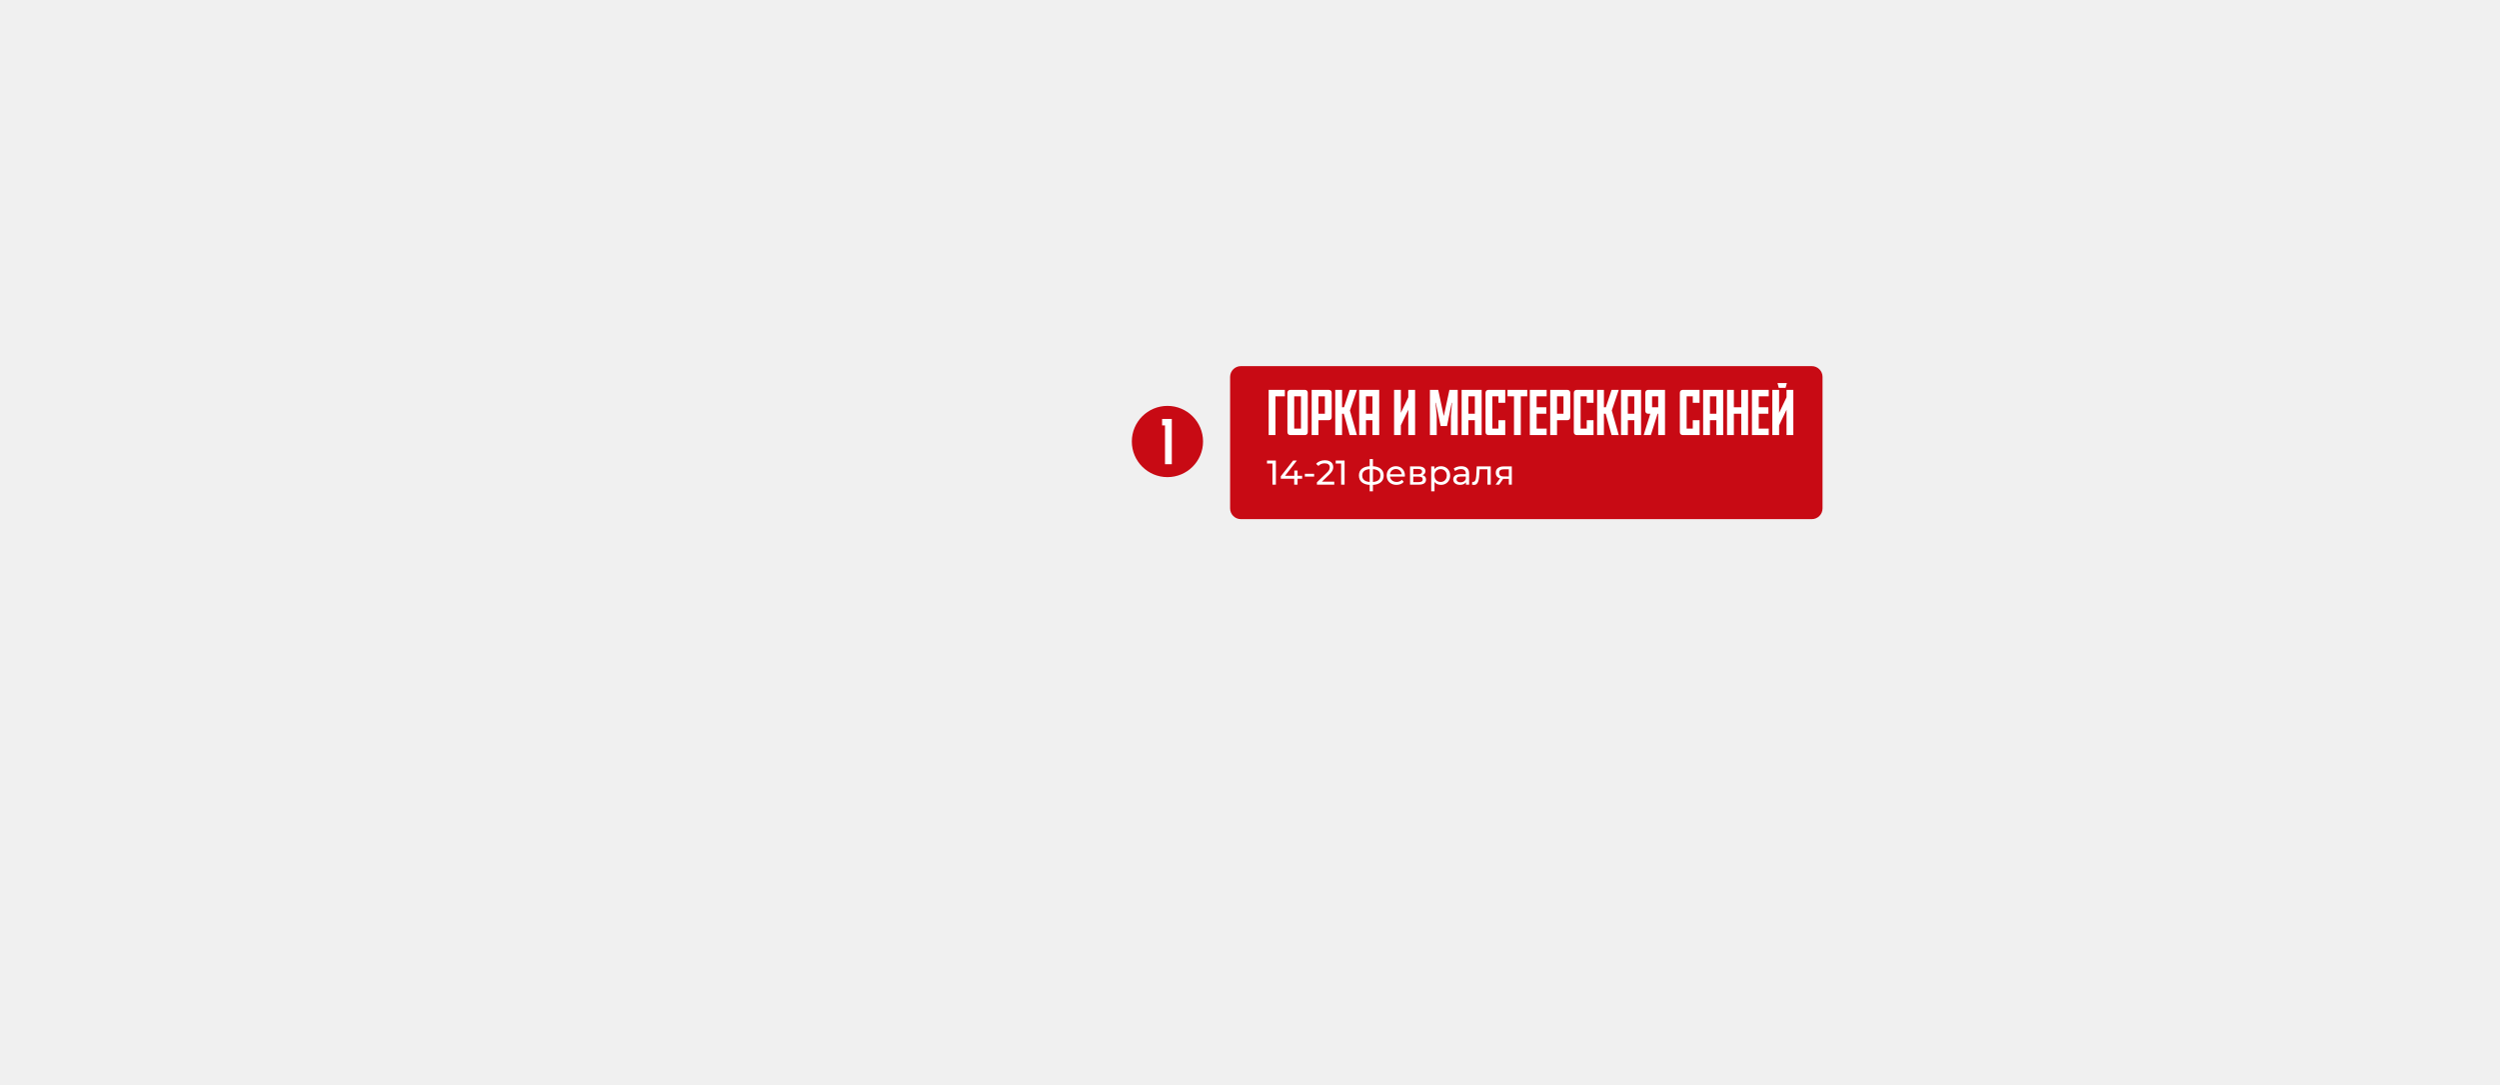
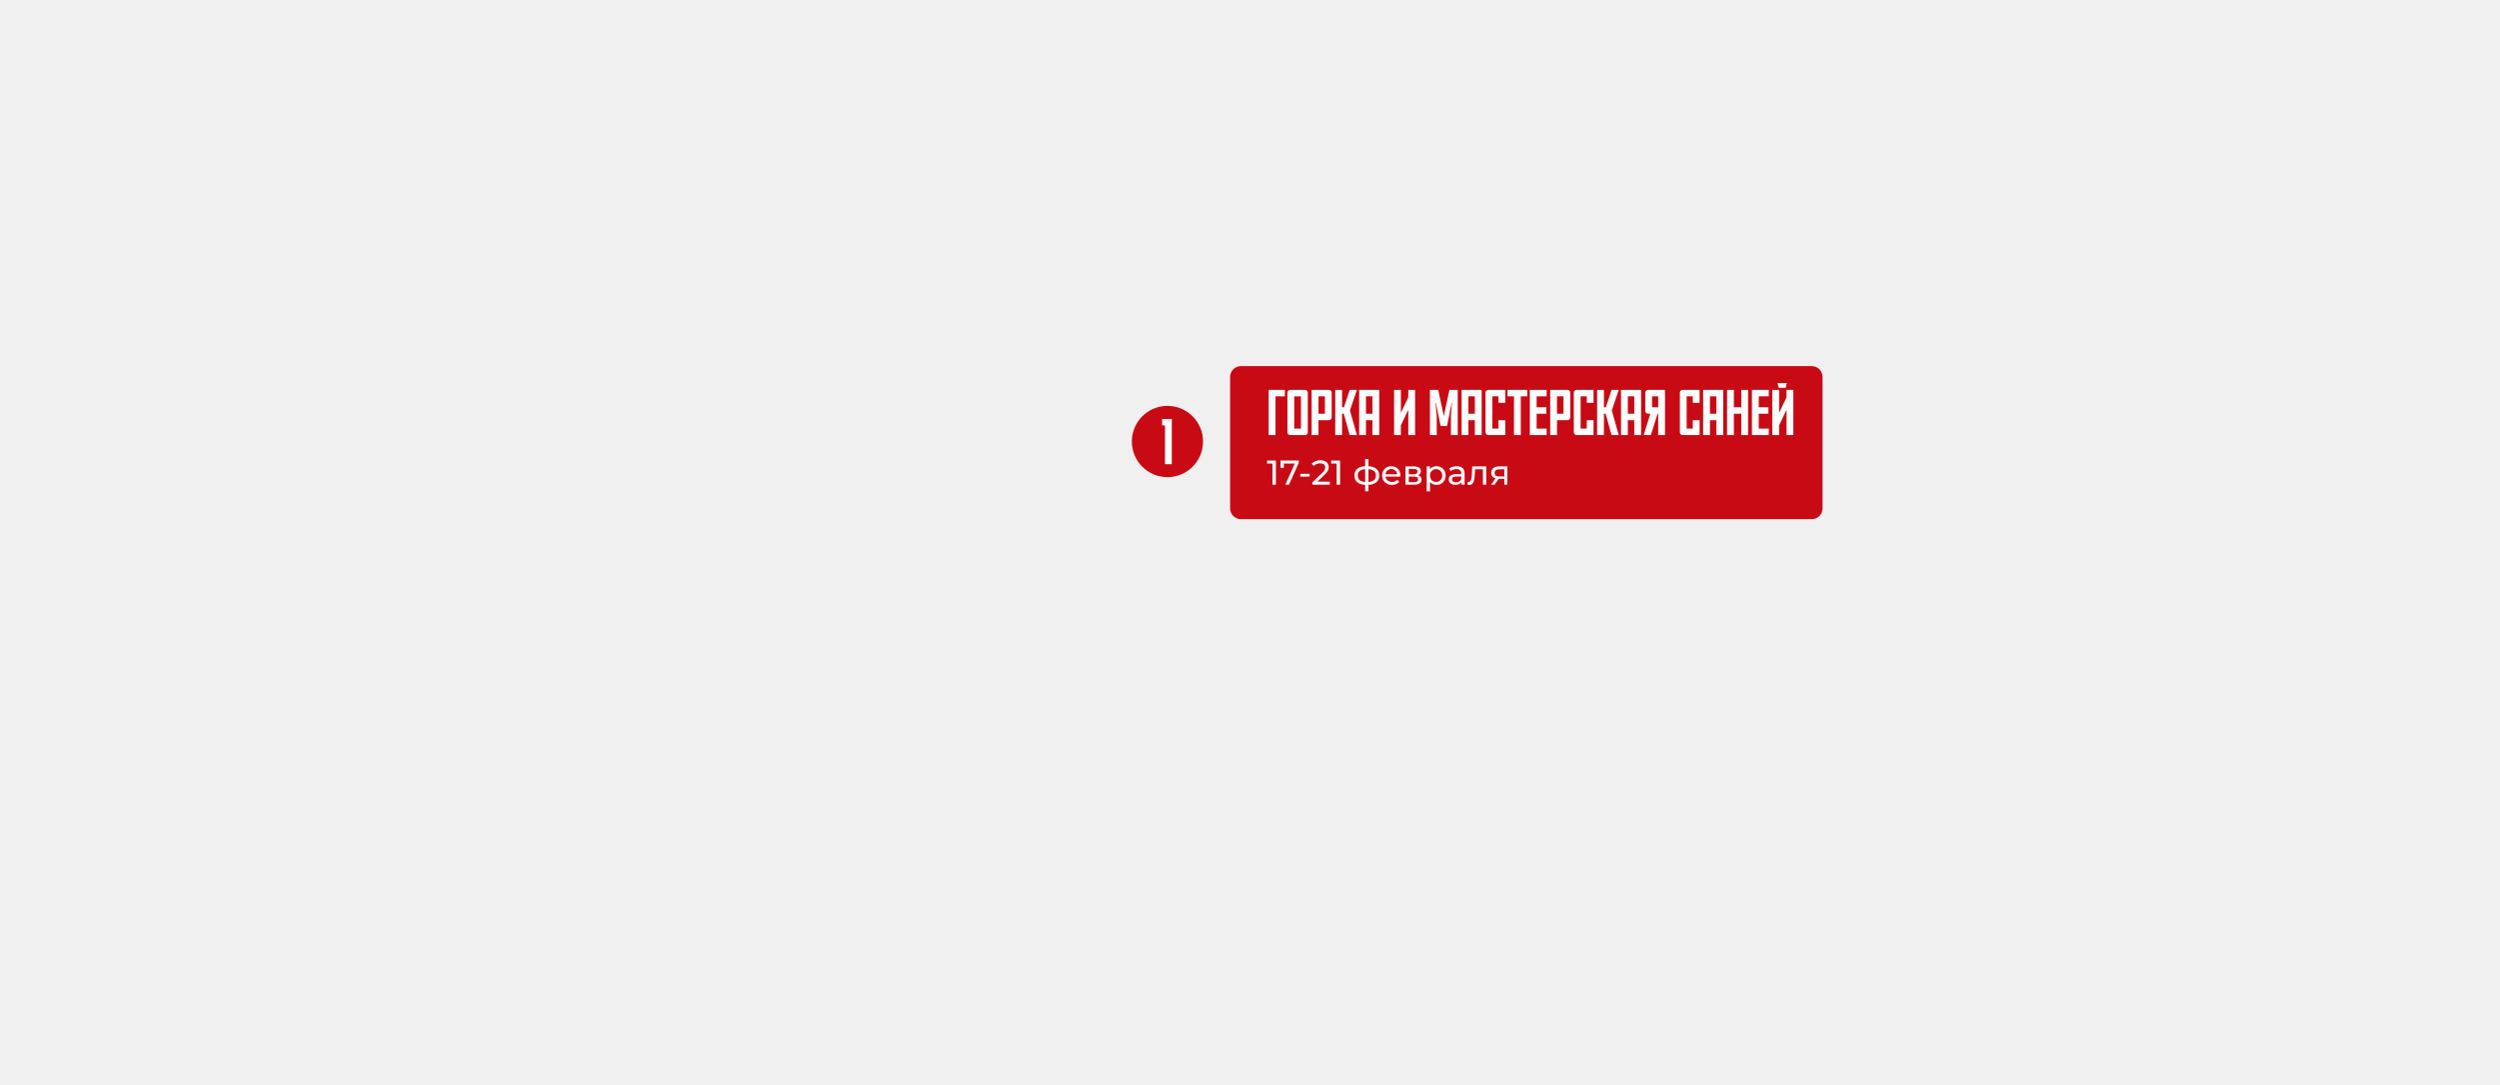
<svg xmlns="http://www.w3.org/2000/svg" class="map__scheme" width="1160" height="503" viewBox="0 0 1160 503" fill="none">
  <g id="figure 2" class="content content_2 content-active">
    <circle id="Ellipse 53" cx="541.91" cy="204.863" r="16.529" fill="#C80A14" />
    <rect id="Rectangle 485" x="571" y="169.885" width="275" height="71" rx="5" fill="#C80A14" />
    <g id="Frame 379">
      <path id="ÐÐ¾ÑÐºÐ° Ð¸ Ð¼Ð°ÑÑÐµÑÑÐºÐ°Ñ ÑÐ°Ð½ÐµÐ¹" d="M588.9 180.885H596.4V183.885H592.05V201.885H588.9V180.885ZM600.751 198.885H603.901V183.885H600.751V198.885ZM605.671 201.885H598.981C598.141 201.885 597.601 201.315 597.601 200.505V182.265C597.601 181.455 598.141 180.885 598.981 180.885H605.671C606.511 180.885 607.051 181.455 607.051 182.265V200.505C607.051 201.315 606.511 201.885 605.671 201.885ZM612.001 183.885V191.985H615.001V183.885H612.001ZM616.771 194.985H612.001V201.885H608.851V180.885H616.771C617.611 180.885 618.151 181.455 618.151 182.265V193.605C618.151 194.415 617.611 194.985 616.771 194.985ZM626.618 190.485L629.858 201.885H626.528L623.768 191.985H622.958V201.885H619.808V180.885H622.958V188.985H623.858L626.528 180.885H629.858L626.618 190.485ZM630.912 180.885H640.212V201.885H637.062V194.985H634.062V201.885H630.912V180.885ZM637.062 191.985V183.885H634.062V191.985H637.062ZM656.863 201.885H653.713V190.125L650.263 197.355V201.885H647.113V180.885H650.263V191.565L653.713 184.335V180.885H656.863V201.885ZM670.234 192.885L672.814 180.885H676.654V201.885H673.504V192.885L674.014 186.885H673.864L671.674 197.685H668.734L666.484 186.885H666.334L666.904 192.885V201.885H663.754V180.885H667.594L670.144 192.885H670.234ZM678.461 180.885H687.761V201.885H684.611V194.985H681.611V201.885H678.461V180.885ZM684.611 191.985V183.885H681.611V191.985H684.611ZM698.714 201.885H690.944C690.104 201.885 689.564 201.315 689.564 200.505V182.265C689.564 181.455 690.104 180.885 690.944 180.885H698.714V186.885H695.564V183.885H692.714V198.885H695.564V194.985H698.714V201.885ZM699.775 183.885V180.885H708.925V183.885H705.925V201.885H702.775V183.885H699.775ZM710.13 201.885V180.885H717.93V183.885H713.28V188.985H717.78V191.985H713.28V198.885H717.93V201.885H710.13ZM722.743 183.885V191.985H725.743V183.885H722.743ZM727.513 194.985H722.743V201.885H719.593V180.885H727.513C728.353 180.885 728.893 181.455 728.893 182.265V193.605C728.893 194.415 728.353 194.985 727.513 194.985ZM739.7 201.885H731.93C731.09 201.885 730.55 201.315 730.55 200.505V182.265C730.55 181.455 731.09 180.885 731.93 180.885H739.7V186.885H736.55V183.885H733.7V198.885H736.55V194.985H739.7V201.885ZM748.171 190.485L751.411 201.885H748.081L745.321 191.985H744.511V201.885H741.361V180.885H744.511V188.985H745.411L748.081 180.885H751.411L748.171 190.485ZM752.464 180.885H761.764V201.885H758.614V194.985H755.614V201.885H752.464V180.885ZM758.614 191.985V183.885H755.614V191.985H758.614ZM766.298 201.885H762.968L766.058 191.985H765.098C764.258 191.985 763.718 191.415 763.718 190.605V182.265C763.718 181.455 764.258 180.885 765.098 180.885H772.868V201.885H769.718V191.985H769.418L766.298 201.885ZM769.718 188.985V183.885H766.868V188.985H769.718ZM788.919 201.885H781.149C780.309 201.885 779.769 201.315 779.769 200.505V182.265C779.769 181.455 780.309 180.885 781.149 180.885H788.919V186.885H785.769V183.885H782.919V198.885H785.769V194.985H788.919V201.885ZM790.58 180.885H799.88V201.885H796.73V194.985H793.73V201.885H790.58V180.885ZM796.73 191.985V183.885H793.73V191.985H796.73ZM808.283 180.885H811.433V201.885H808.283V191.985H804.833V201.885H801.683V180.885H804.833V188.985H808.283V180.885ZM813.226 201.885V180.885H821.026V183.885H816.376V188.985H820.876V191.985H816.376V198.885H821.026V201.885H813.226ZM825.689 179.985L825.089 177.735H829.439L828.839 179.985H825.689ZM832.439 201.885H829.289V190.125L825.839 197.355V201.885H822.689V180.885H825.839V191.565L829.289 184.335V180.885H832.439V201.885Z" fill="white" />
-       <path id="14-21 ÑÐµÐ²ÑÐ°Ð»Ñ" d="M590.656 224.885V214.325L591.344 215.077H588.128V213.685H592.24V224.885H590.656ZM594.53 222.133V221.013L600.258 213.685H601.986L596.306 221.013L595.49 220.757H604.434V222.133H594.53ZM600.754 224.885V222.133L600.802 220.757V218.325H602.306V224.885H600.754ZM605.693 221.157V219.829H609.997V221.157H605.693ZM611.295 224.885V223.797L615.855 219.397C616.26 219.013 616.559 218.677 616.751 218.389C616.954 218.09 617.087 217.818 617.151 217.573C617.226 217.317 617.263 217.071 617.263 216.837C617.263 216.261 617.06 215.807 616.655 215.477C616.25 215.146 615.658 214.981 614.879 214.981C614.282 214.981 613.743 215.082 613.263 215.285C612.783 215.477 612.367 215.781 612.015 216.197L610.927 215.253C611.354 214.709 611.924 214.293 612.639 214.005C613.364 213.706 614.159 213.557 615.023 213.557C615.802 213.557 616.479 213.685 617.055 213.941C617.631 214.186 618.074 214.543 618.383 215.013C618.703 215.482 618.863 216.037 618.863 216.677C618.863 217.039 618.815 217.397 618.719 217.749C618.623 218.101 618.442 218.474 618.175 218.869C617.908 219.263 617.524 219.706 617.023 220.197L612.959 224.117L612.575 223.493H619.343V224.885H611.295ZM622.547 224.885V214.325L623.235 215.077H620.019V213.685H624.131V224.885H622.547ZM636.653 225.013C636.643 225.013 636.605 225.013 636.541 225.013C636.488 225.013 636.435 225.013 636.381 225.013C636.328 225.013 636.296 225.013 636.285 225.013C634.547 224.991 633.197 224.607 632.237 223.861C631.277 223.103 630.797 222.026 630.797 220.629C630.797 219.242 631.277 218.181 632.237 217.445C633.208 216.698 634.573 216.319 636.333 216.309C636.355 216.309 636.387 216.309 636.429 216.309C636.483 216.309 636.531 216.309 636.573 216.309C636.627 216.309 636.659 216.309 636.669 216.309C638.451 216.309 639.832 216.682 640.813 217.429C641.805 218.175 642.301 219.242 642.301 220.629C642.301 222.037 641.805 223.119 640.813 223.877C639.821 224.634 638.435 225.013 636.653 225.013ZM636.621 223.669C637.549 223.669 638.317 223.551 638.925 223.317C639.544 223.082 640.008 222.741 640.317 222.293C640.627 221.845 640.781 221.29 640.781 220.629C640.781 219.978 640.627 219.434 640.317 218.997C640.008 218.559 639.544 218.229 638.925 218.005C638.317 217.781 637.549 217.669 636.621 217.669C636.6 217.669 636.557 217.669 636.493 217.669C636.429 217.669 636.392 217.669 636.381 217.669C635.475 217.669 634.717 217.786 634.109 218.021C633.512 218.245 633.064 218.575 632.765 219.013C632.467 219.45 632.317 219.989 632.317 220.629C632.317 221.279 632.467 221.829 632.765 222.277C633.075 222.725 633.528 223.066 634.125 223.301C634.733 223.535 635.485 223.658 636.381 223.669C636.403 223.669 636.44 223.669 636.493 223.669C636.557 223.669 636.6 223.669 636.621 223.669ZM635.789 227.989V213.013H637.293V227.989H635.789ZM648.248 224.981C647.342 224.981 646.542 224.794 645.848 224.421C645.166 224.047 644.632 223.535 644.248 222.885C643.875 222.234 643.688 221.487 643.688 220.645C643.688 219.802 643.87 219.055 644.232 218.405C644.606 217.754 645.112 217.247 645.752 216.885C646.403 216.511 647.134 216.325 647.944 216.325C648.766 216.325 649.491 216.506 650.12 216.869C650.75 217.231 651.24 217.743 651.592 218.405C651.955 219.055 652.136 219.818 652.136 220.693C652.136 220.757 652.131 220.831 652.12 220.917C652.12 221.002 652.115 221.082 652.104 221.157H644.888V220.053H651.304L650.68 220.437C650.691 219.893 650.579 219.407 650.344 218.981C650.11 218.554 649.784 218.223 649.368 217.989C648.963 217.743 648.488 217.621 647.944 217.621C647.411 217.621 646.936 217.743 646.52 217.989C646.104 218.223 645.779 218.559 645.544 218.997C645.31 219.423 645.192 219.914 645.192 220.469V220.725C645.192 221.29 645.32 221.797 645.576 222.245C645.843 222.682 646.211 223.023 646.68 223.269C647.15 223.514 647.688 223.637 648.296 223.637C648.798 223.637 649.251 223.551 649.656 223.381C650.072 223.21 650.435 222.954 650.744 222.613L651.592 223.605C651.208 224.053 650.728 224.394 650.152 224.629C649.587 224.863 648.952 224.981 648.248 224.981ZM654.519 224.885V216.405H658.455C659.447 216.405 660.226 216.597 660.791 216.981C661.367 217.354 661.655 217.887 661.655 218.581C661.655 219.274 661.383 219.813 660.839 220.197C660.306 220.57 659.597 220.757 658.711 220.757L658.951 220.341C659.965 220.341 660.717 220.527 661.207 220.901C661.698 221.274 661.943 221.823 661.943 222.549C661.943 223.285 661.666 223.861 661.111 224.277C660.567 224.682 659.73 224.885 658.599 224.885H654.519ZM656.023 223.701H658.487C659.127 223.701 659.607 223.605 659.927 223.413C660.247 223.21 660.407 222.89 660.407 222.453C660.407 222.005 660.258 221.679 659.959 221.477C659.671 221.263 659.213 221.157 658.583 221.157H656.023V223.701ZM656.023 220.053H658.327C658.914 220.053 659.357 219.946 659.655 219.733C659.965 219.509 660.119 219.199 660.119 218.805C660.119 218.399 659.965 218.095 659.655 217.893C659.357 217.69 658.914 217.589 658.327 217.589H656.023V220.053ZM668.843 224.981C668.139 224.981 667.494 224.821 666.907 224.501C666.331 224.17 665.867 223.685 665.515 223.045C665.174 222.405 665.003 221.605 665.003 220.645C665.003 219.685 665.169 218.885 665.499 218.245C665.841 217.605 666.299 217.125 666.875 216.805C667.462 216.485 668.118 216.325 668.843 216.325C669.675 216.325 670.411 216.506 671.051 216.869C671.691 217.231 672.198 217.738 672.571 218.389C672.945 219.029 673.131 219.781 673.131 220.645C673.131 221.509 672.945 222.266 672.571 222.917C672.198 223.567 671.691 224.074 671.051 224.437C670.411 224.799 669.675 224.981 668.843 224.981ZM664.347 227.989V216.405H665.819V218.693L665.723 220.661L665.883 222.629V227.989H664.347ZM668.715 223.637C669.259 223.637 669.745 223.514 670.171 223.269C670.609 223.023 670.95 222.677 671.195 222.229C671.451 221.77 671.579 221.242 671.579 220.645C671.579 220.037 671.451 219.514 671.195 219.077C670.95 218.629 670.609 218.282 670.171 218.037C669.745 217.791 669.259 217.669 668.715 217.669C668.182 217.669 667.697 217.791 667.259 218.037C666.833 218.282 666.491 218.629 666.235 219.077C665.99 219.514 665.867 220.037 665.867 220.645C665.867 221.242 665.99 221.77 666.235 222.229C666.491 222.677 666.833 223.023 667.259 223.269C667.697 223.514 668.182 223.637 668.715 223.637ZM680.485 224.885V223.093L680.405 222.757V219.701C680.405 219.05 680.213 218.549 679.829 218.197C679.456 217.834 678.89 217.653 678.133 217.653C677.632 217.653 677.141 217.738 676.661 217.909C676.181 218.069 675.776 218.287 675.445 218.565L674.805 217.413C675.242 217.061 675.765 216.794 676.373 216.613C676.992 216.421 677.637 216.325 678.309 216.325C679.472 216.325 680.368 216.607 680.997 217.173C681.626 217.738 681.941 218.602 681.941 219.765V224.885H680.485ZM677.701 224.981C677.072 224.981 676.517 224.874 676.037 224.661C675.568 224.447 675.205 224.154 674.949 223.781C674.693 223.397 674.565 222.965 674.565 222.485C674.565 222.026 674.672 221.61 674.885 221.237C675.109 220.863 675.466 220.565 675.957 220.341C676.458 220.117 677.13 220.005 677.973 220.005H680.661V221.109H678.037C677.269 221.109 676.752 221.237 676.485 221.493C676.218 221.749 676.085 222.058 676.085 222.421C676.085 222.837 676.25 223.173 676.581 223.429C676.912 223.674 677.37 223.797 677.957 223.797C678.533 223.797 679.034 223.669 679.461 223.413C679.898 223.157 680.213 222.783 680.405 222.293L680.709 223.349C680.506 223.85 680.149 224.25 679.637 224.549C679.125 224.837 678.48 224.981 677.701 224.981ZM683.299 224.869L683.395 223.573C683.469 223.583 683.539 223.594 683.603 223.605C683.667 223.615 683.725 223.621 683.779 223.621C684.12 223.621 684.387 223.503 684.579 223.269C684.781 223.034 684.931 222.725 685.027 222.341C685.123 221.946 685.192 221.503 685.235 221.013C685.277 220.522 685.309 220.031 685.331 219.541L685.475 216.405H691.987V224.885H690.451V217.301L690.819 217.749H686.467L686.819 217.285L686.707 219.637C686.675 220.383 686.616 221.082 686.531 221.733C686.445 222.383 686.312 222.954 686.131 223.445C685.96 223.935 685.72 224.319 685.411 224.597C685.112 224.874 684.723 225.013 684.243 225.013C684.104 225.013 683.955 224.997 683.795 224.965C683.645 224.943 683.48 224.911 683.299 224.869ZM700.381 224.885V221.909L700.621 222.197H697.917C696.786 222.197 695.901 221.957 695.261 221.477C694.631 220.997 694.317 220.298 694.317 219.381C694.317 218.399 694.653 217.658 695.325 217.157C696.007 216.655 696.914 216.405 698.045 216.405H701.757V224.885H700.381ZM694.237 224.885L696.541 221.637H698.125L695.885 224.885H694.237ZM700.381 221.429V217.317L700.621 217.749H698.093C697.389 217.749 696.845 217.882 696.461 218.149C696.077 218.405 695.885 218.831 695.885 219.429C695.885 220.538 696.599 221.093 698.029 221.093H700.621L700.381 221.429Z" fill="white" />
+       <path id="17-21 ÑÐµÐ²ÑÐ°Ð»Ñ" d="M590.656 224.885V214.325L591.344 215.077H588.128V213.685H592.24V224.885H590.656ZM596.626 224.885L601.378 214.357L601.794 215.077H595.138L595.938 214.293V217.077H594.402V213.685H602.85V214.773L598.322 224.885H596.626ZM603.6 221.157V219.829H607.904V221.157H603.6ZM609.201 224.885V223.797L613.761 219.397C614.167 219.013 614.465 218.677 614.657 218.389C614.86 218.09 614.993 217.818 615.057 217.573C615.132 217.317 615.169 217.071 615.169 216.837C615.169 216.261 614.967 215.807 614.561 215.477C614.156 215.146 613.564 214.981 612.785 214.981C612.188 214.981 611.649 215.082 611.169 215.285C610.689 215.477 610.273 215.781 609.921 216.197L608.833 215.253C609.26 214.709 609.831 214.293 610.545 214.005C611.271 213.706 612.065 213.557 612.929 213.557C613.708 213.557 614.385 213.685 614.961 213.941C615.537 214.186 615.98 214.543 616.289 215.013C616.609 215.482 616.769 216.037 616.769 216.677C616.769 217.039 616.721 217.397 616.625 217.749C616.529 218.101 616.348 218.474 616.081 218.869C615.815 219.263 615.431 219.706 614.929 220.197L610.865 224.117L610.481 223.493H617.249V224.885H609.201ZM620.453 224.885V214.325L621.141 215.077H617.925V213.685H622.037V224.885H620.453ZM634.56 225.013C634.549 225.013 634.512 225.013 634.448 225.013C634.394 225.013 634.341 225.013 634.288 225.013C634.234 225.013 634.202 225.013 634.192 225.013C632.453 224.991 631.104 224.607 630.144 223.861C629.184 223.103 628.704 222.026 628.704 220.629C628.704 219.242 629.184 218.181 630.144 217.445C631.114 216.698 632.48 216.319 634.24 216.309C634.261 216.309 634.293 216.309 634.336 216.309C634.389 216.309 634.437 216.309 634.48 216.309C634.533 216.309 634.565 216.309 634.576 216.309C636.357 216.309 637.738 216.682 638.72 217.429C639.712 218.175 640.208 219.242 640.208 220.629C640.208 222.037 639.712 223.119 638.72 223.877C637.728 224.634 636.341 225.013 634.56 225.013ZM634.528 223.669C635.456 223.669 636.224 223.551 636.832 223.317C637.45 223.082 637.914 222.741 638.224 222.293C638.533 221.845 638.688 221.29 638.688 220.629C638.688 219.978 638.533 219.434 638.224 218.997C637.914 218.559 637.45 218.229 636.832 218.005C636.224 217.781 635.456 217.669 634.528 217.669C634.506 217.669 634.464 217.669 634.4 217.669C634.336 217.669 634.298 217.669 634.288 217.669C633.381 217.669 632.624 217.786 632.016 218.021C631.418 218.245 630.97 218.575 630.672 219.013C630.373 219.45 630.224 219.989 630.224 220.629C630.224 221.279 630.373 221.829 630.672 222.277C630.981 222.725 631.434 223.066 632.032 223.301C632.64 223.535 633.392 223.658 634.288 223.669C634.309 223.669 634.346 223.669 634.4 223.669C634.464 223.669 634.506 223.669 634.528 223.669ZM633.696 227.989V213.013H635.2V227.989H633.696ZM646.155 224.981C645.248 224.981 644.448 224.794 643.755 224.421C643.072 224.047 642.539 223.535 642.155 222.885C641.781 222.234 641.595 221.487 641.595 220.645C641.595 219.802 641.776 219.055 642.139 218.405C642.512 217.754 643.019 217.247 643.659 216.885C644.309 216.511 645.04 216.325 645.851 216.325C646.672 216.325 647.397 216.506 648.027 216.869C648.656 217.231 649.147 217.743 649.499 218.405C649.861 219.055 650.043 219.818 650.043 220.693C650.043 220.757 650.037 220.831 650.027 220.917C650.027 221.002 650.021 221.082 650.011 221.157H642.795V220.053H649.211L648.587 220.437C648.597 219.893 648.485 219.407 648.251 218.981C648.016 218.554 647.691 218.223 647.275 217.989C646.869 217.743 646.395 217.621 645.851 217.621C645.317 217.621 644.843 217.743 644.427 217.989C644.011 218.223 643.685 218.559 643.451 218.997C643.216 219.423 643.099 219.914 643.099 220.469V220.725C643.099 221.29 643.227 221.797 643.483 222.245C643.749 222.682 644.117 223.023 644.587 223.269C645.056 223.514 645.595 223.637 646.203 223.637C646.704 223.637 647.157 223.551 647.563 223.381C647.979 223.21 648.341 222.954 648.651 222.613L649.499 223.605C649.115 224.053 648.635 224.394 648.059 224.629C647.493 224.863 646.859 224.981 646.155 224.981ZM652.426 224.885V216.405H656.362C657.354 216.405 658.132 216.597 658.698 216.981C659.274 217.354 659.562 217.887 659.562 218.581C659.562 219.274 659.29 219.813 658.746 220.197C658.212 220.57 657.503 220.757 656.618 220.757L656.858 220.341C657.871 220.341 658.623 220.527 659.114 220.901C659.604 221.274 659.85 221.823 659.85 222.549C659.85 223.285 659.572 223.861 659.017 224.277C658.474 224.682 657.636 224.885 656.506 224.885H652.426ZM653.93 223.701H656.394C657.034 223.701 657.514 223.605 657.834 223.413C658.154 223.21 658.314 222.89 658.314 222.453C658.314 222.005 658.164 221.679 657.866 221.477C657.578 221.263 657.119 221.157 656.49 221.157H653.93V223.701ZM653.93 220.053H656.234C656.82 220.053 657.263 219.946 657.562 219.733C657.871 219.509 658.026 219.199 658.026 218.805C658.026 218.399 657.871 218.095 657.562 217.893C657.263 217.69 656.82 217.589 656.234 217.589H653.93V220.053ZM666.75 224.981C666.046 224.981 665.4 224.821 664.814 224.501C664.238 224.17 663.774 223.685 663.422 223.045C663.08 222.405 662.91 221.605 662.91 220.645C662.91 219.685 663.075 218.885 663.406 218.245C663.747 217.605 664.206 217.125 664.782 216.805C665.368 216.485 666.024 216.325 666.75 216.325C667.582 216.325 668.318 216.506 668.958 216.869C669.598 217.231 670.104 217.738 670.478 218.389C670.851 219.029 671.038 219.781 671.038 220.645C671.038 221.509 670.851 222.266 670.478 222.917C670.104 223.567 669.598 224.074 668.958 224.437C668.318 224.799 667.582 224.981 666.75 224.981ZM662.254 227.989V216.405H663.726V218.693L663.63 220.661L663.79 222.629V227.989H662.254ZM666.622 223.637C667.166 223.637 667.651 223.514 668.078 223.269C668.515 223.023 668.856 222.677 669.102 222.229C669.358 221.77 669.486 221.242 669.486 220.645C669.486 220.037 669.358 219.514 669.102 219.077C668.856 218.629 668.515 218.282 668.078 218.037C667.651 217.791 667.166 217.669 666.622 217.669C666.088 217.669 665.603 217.791 665.166 218.037C664.739 218.282 664.398 218.629 664.142 219.077C663.896 219.514 663.774 220.037 663.774 220.645C663.774 221.242 663.896 221.77 664.142 222.229C664.398 222.677 664.739 223.023 665.166 223.269C665.603 223.514 666.088 223.637 666.622 223.637ZM678.391 224.885V223.093L678.311 222.757V219.701C678.311 219.05 678.119 218.549 677.735 218.197C677.362 217.834 676.796 217.653 676.039 217.653C675.538 217.653 675.047 217.738 674.567 217.909C674.087 218.069 673.682 218.287 673.351 218.565L672.711 217.413C673.148 217.061 673.671 216.794 674.279 216.613C674.898 216.421 675.543 216.325 676.215 216.325C677.378 216.325 678.274 216.607 678.903 217.173C679.532 217.738 679.847 218.602 679.847 219.765V224.885H678.391ZM675.607 224.981C674.978 224.981 674.423 224.874 673.943 224.661C673.474 224.447 673.111 224.154 672.855 223.781C672.599 223.397 672.471 222.965 672.471 222.485C672.471 222.026 672.578 221.61 672.791 221.237C673.015 220.863 673.372 220.565 673.863 220.341C674.364 220.117 675.036 220.005 675.879 220.005H678.567V221.109H675.943C675.175 221.109 674.658 221.237 674.391 221.493C674.124 221.749 673.991 222.058 673.991 222.421C673.991 222.837 674.156 223.173 674.487 223.429C674.818 223.674 675.276 223.797 675.863 223.797C676.439 223.797 676.94 223.669 677.367 223.413C677.804 223.157 678.119 222.783 678.311 222.293L678.615 223.349C678.412 223.85 678.055 224.25 677.543 224.549C677.031 224.837 676.386 224.981 675.607 224.981ZM681.205 224.869L681.301 223.573C681.376 223.583 681.445 223.594 681.509 223.605C681.573 223.615 681.632 223.621 681.685 223.621C682.026 223.621 682.293 223.503 682.485 223.269C682.688 223.034 682.837 222.725 682.933 222.341C683.029 221.946 683.098 221.503 683.141 221.013C683.184 220.522 683.216 220.031 683.237 219.541L683.381 216.405H689.893V224.885H688.357V217.301L688.725 217.749H684.373L684.725 217.285L684.613 219.637C684.581 220.383 684.522 221.082 684.437 221.733C684.352 222.383 684.218 222.954 684.037 223.445C683.866 223.935 683.626 224.319 683.317 224.597C683.018 224.874 682.629 225.013 682.149 225.013C682.01 225.013 681.861 224.997 681.701 224.965C681.552 224.943 681.386 224.911 681.205 224.869ZM698.287 224.885V221.909L698.527 222.197H695.823C694.692 222.197 693.807 221.957 693.167 221.477C692.538 220.997 692.223 220.298 692.223 219.381C692.223 218.399 692.559 217.658 693.231 217.157C693.914 216.655 694.82 216.405 695.951 216.405H699.663V224.885H698.287ZM692.143 224.885L694.447 221.637H696.031L693.791 224.885H692.143ZM698.287 221.429V217.317L698.527 217.749H695.999C695.295 217.749 694.751 217.882 694.367 218.149C693.983 218.405 693.791 218.831 693.791 219.429C693.791 220.538 694.506 221.093 695.935 221.093H698.527L698.287 221.429Z" fill="white" />
    </g>
    <path id="1" d="M539.434 197.392V194.392H543.934V215.392H540.784V197.392H539.434Z" fill="white" />
  </g>
</svg>
